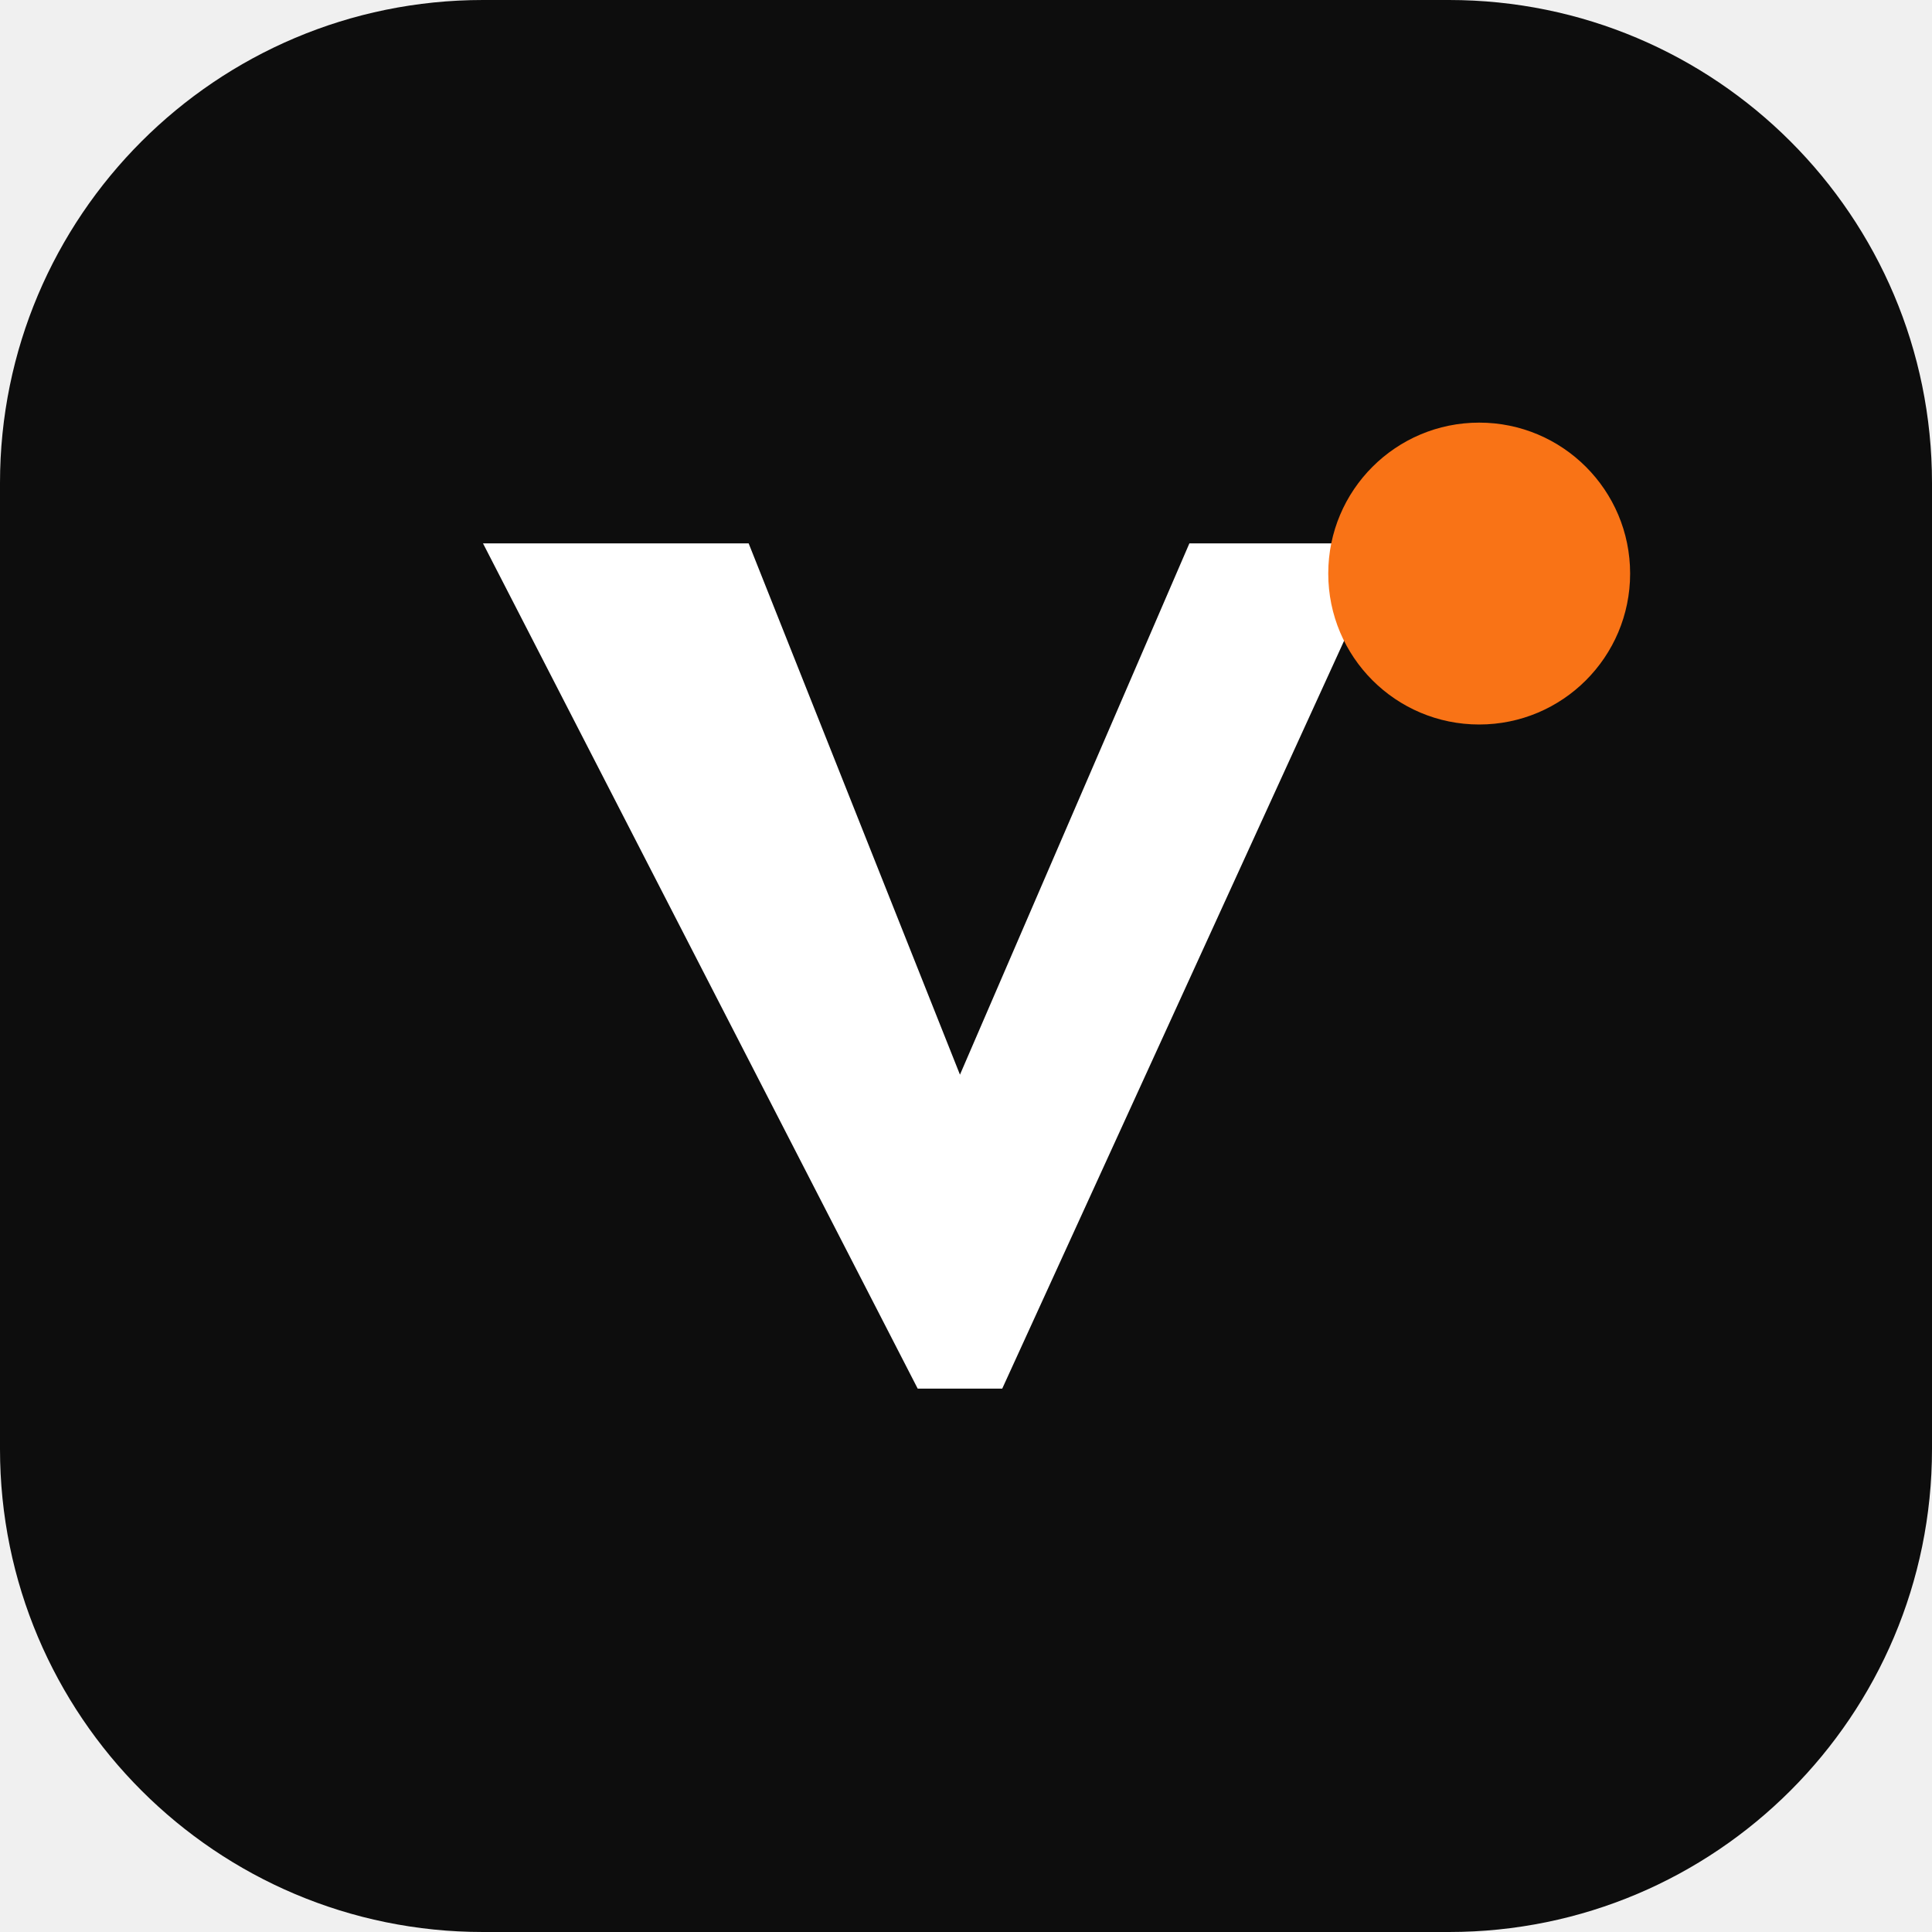
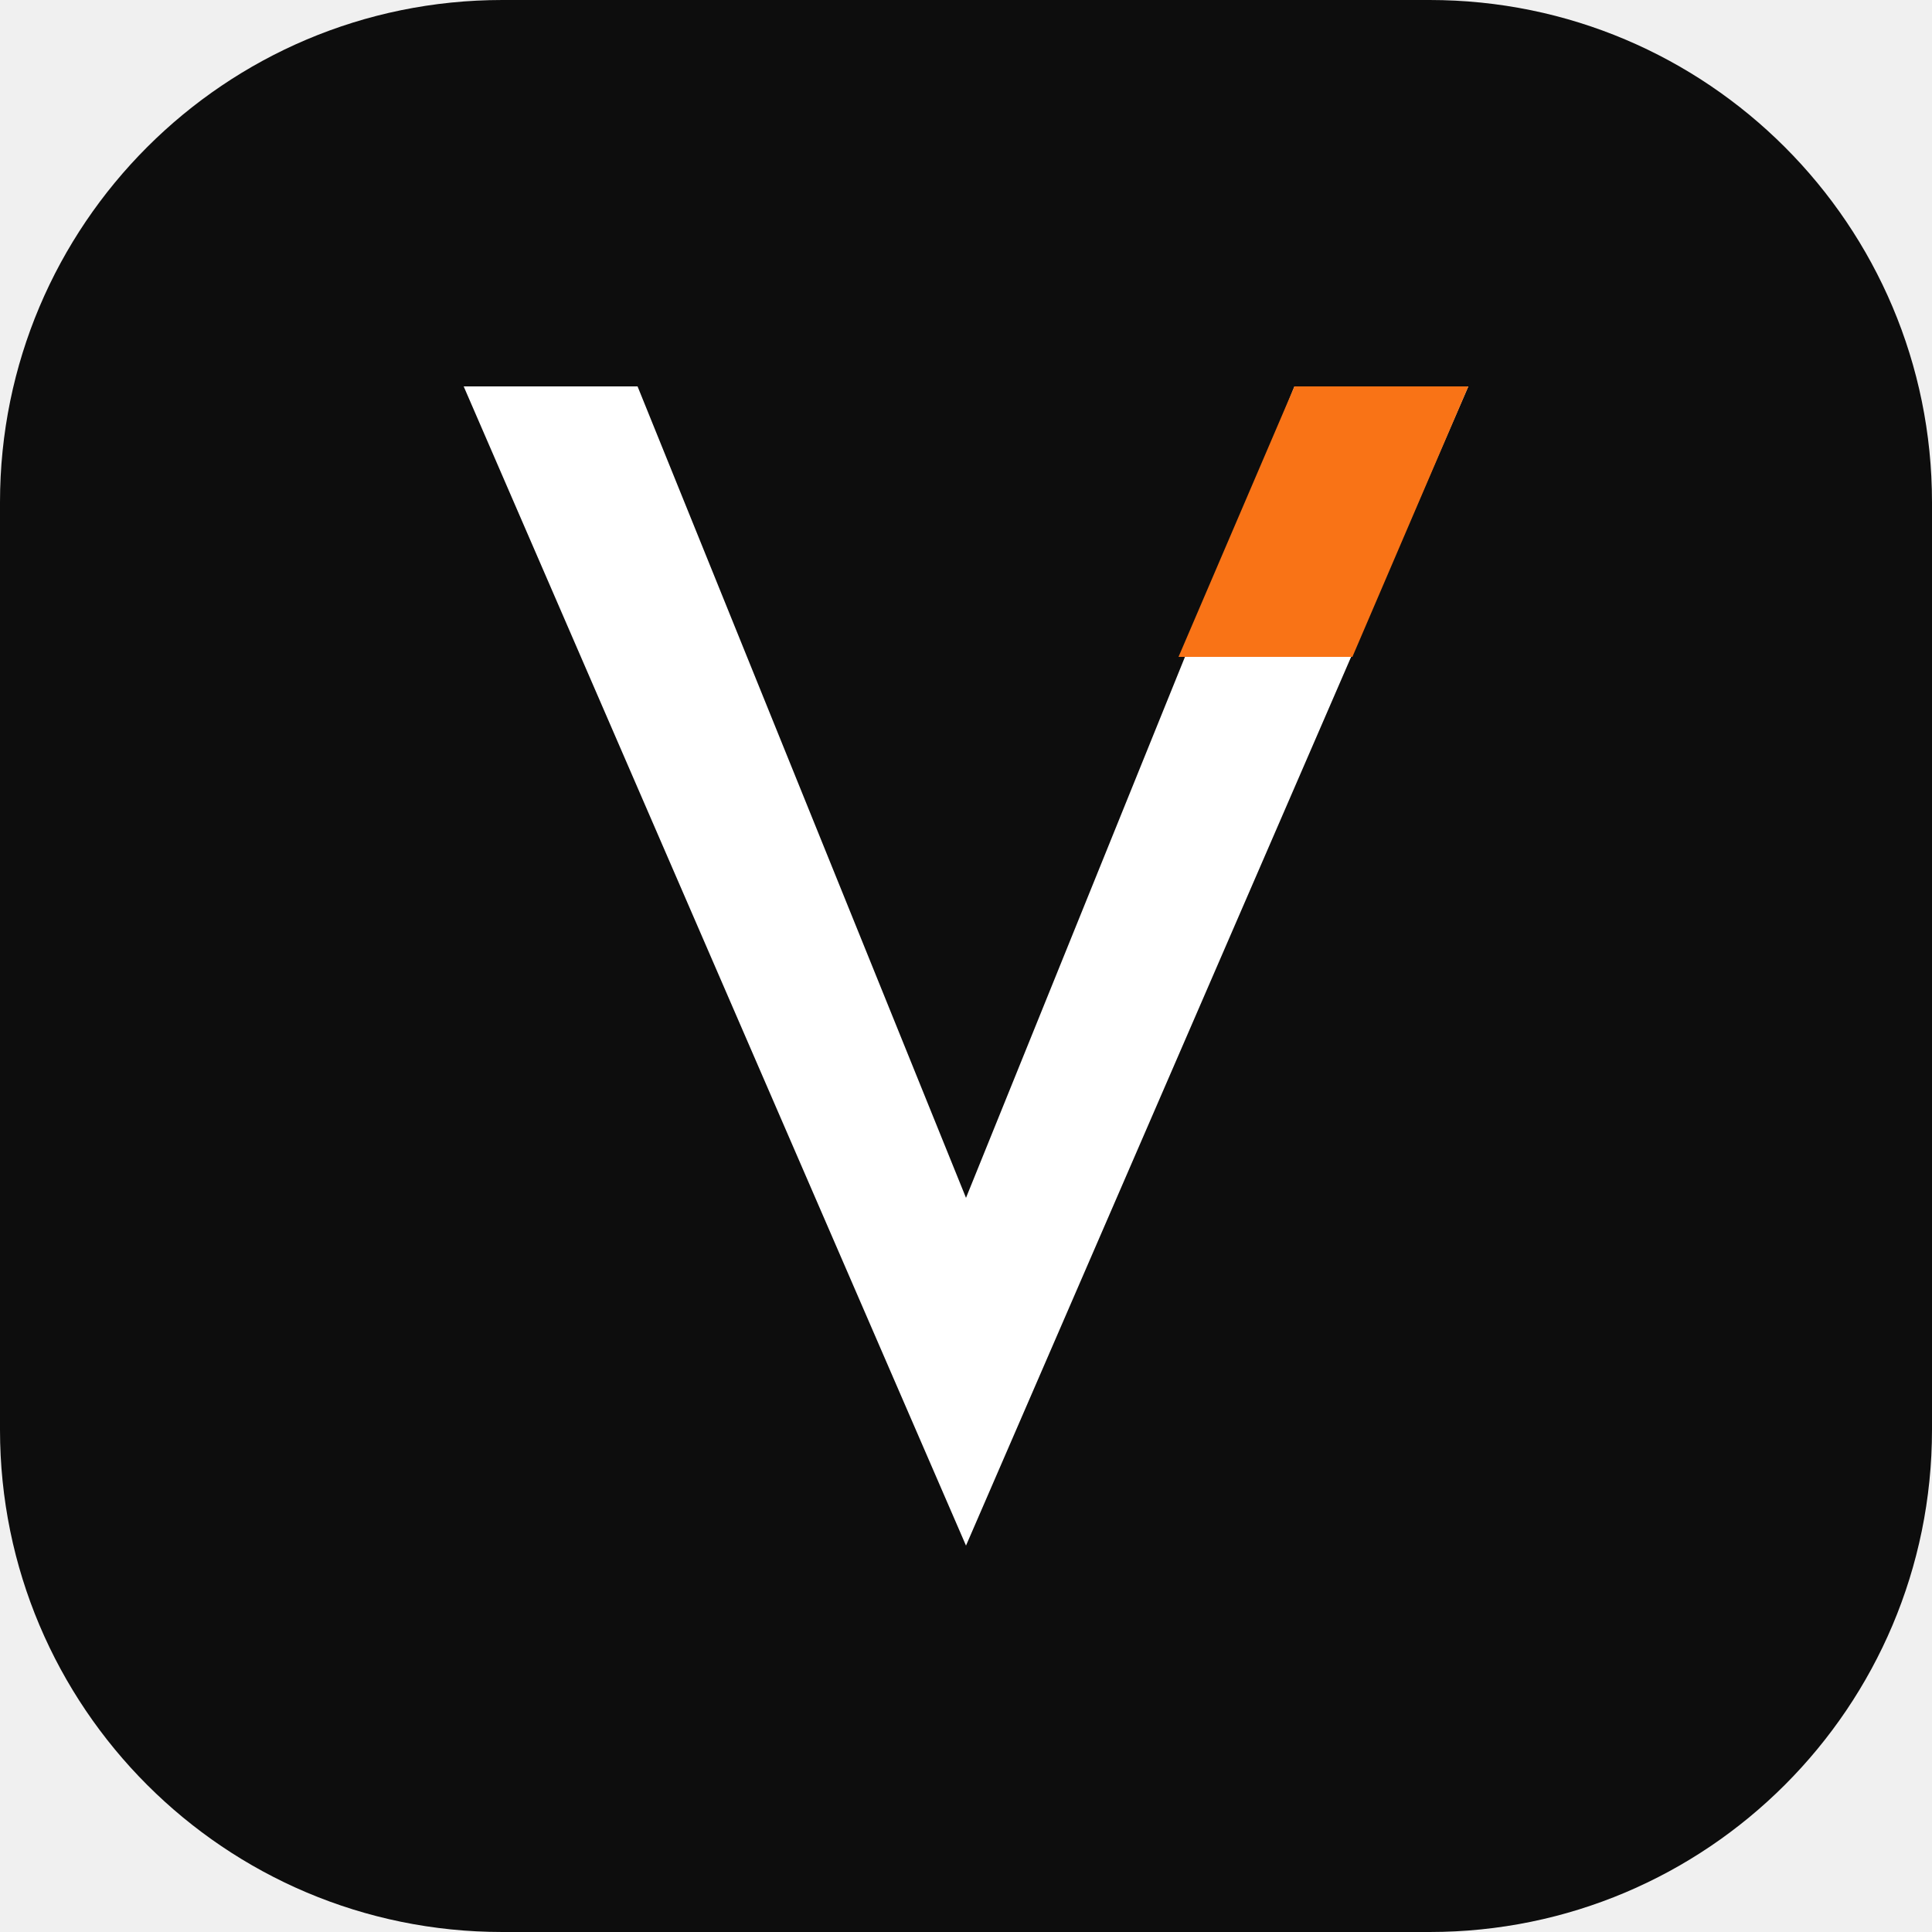
- <svg xmlns="http://www.w3.org/2000/svg" viewBox="0 0 32 32">
-   <rect width="32" height="32" rx="8" fill="#0d0d0d" />
-   <path d="M8 9L15.2 23L16.6 23L23 9L19.7 9L15.9 17.8L12.4 9L8 9Z" fill="white" />
-   <circle cx="24.5" cy="9.5" r="2.5" fill="#f97316" />
+ <svg xmlns="http://www.w3.org/2000/svg" viewBox="0 0 100 100">
+   <rect width="100" height="100" rx="26" fill="#0d0d0d" />
+   <path d="M24 20 L50 80 L76 20 L67 20 L50 62 L33 20 Z" fill="white" />
+   <path d="M76 20 L70 34 L61 34 L67 20 Z" fill="#f97316" />
</svg>
